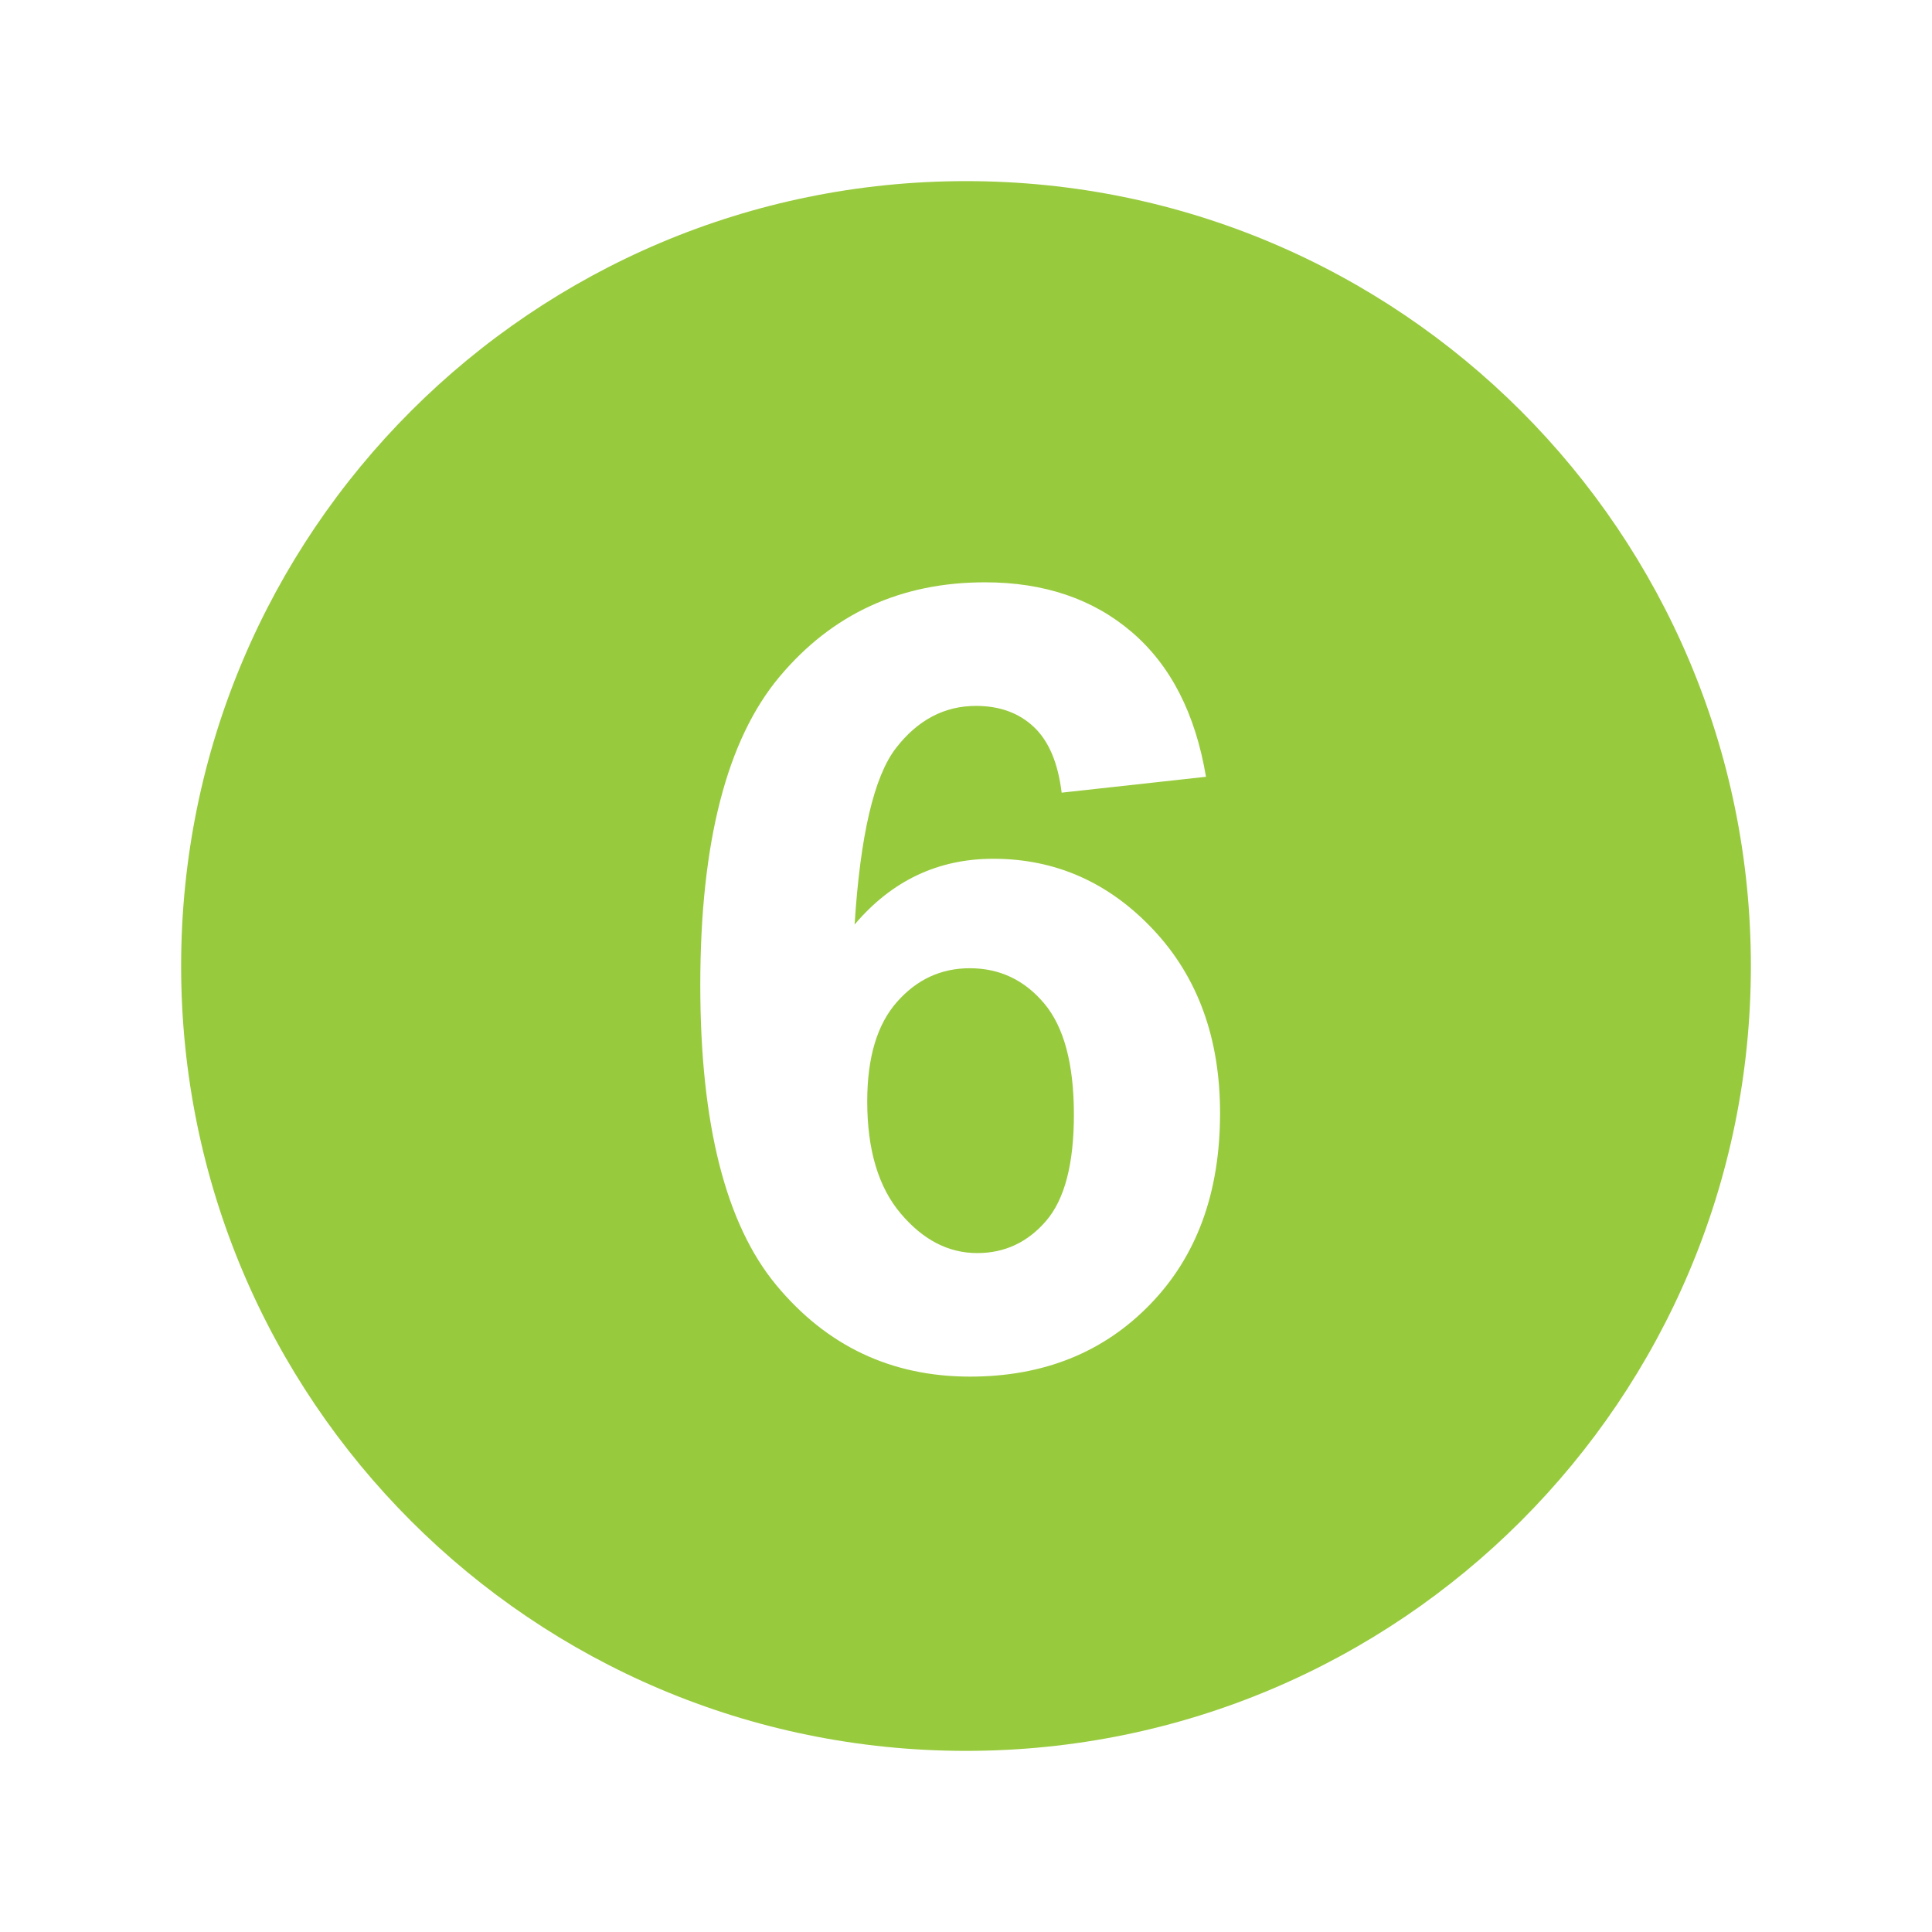
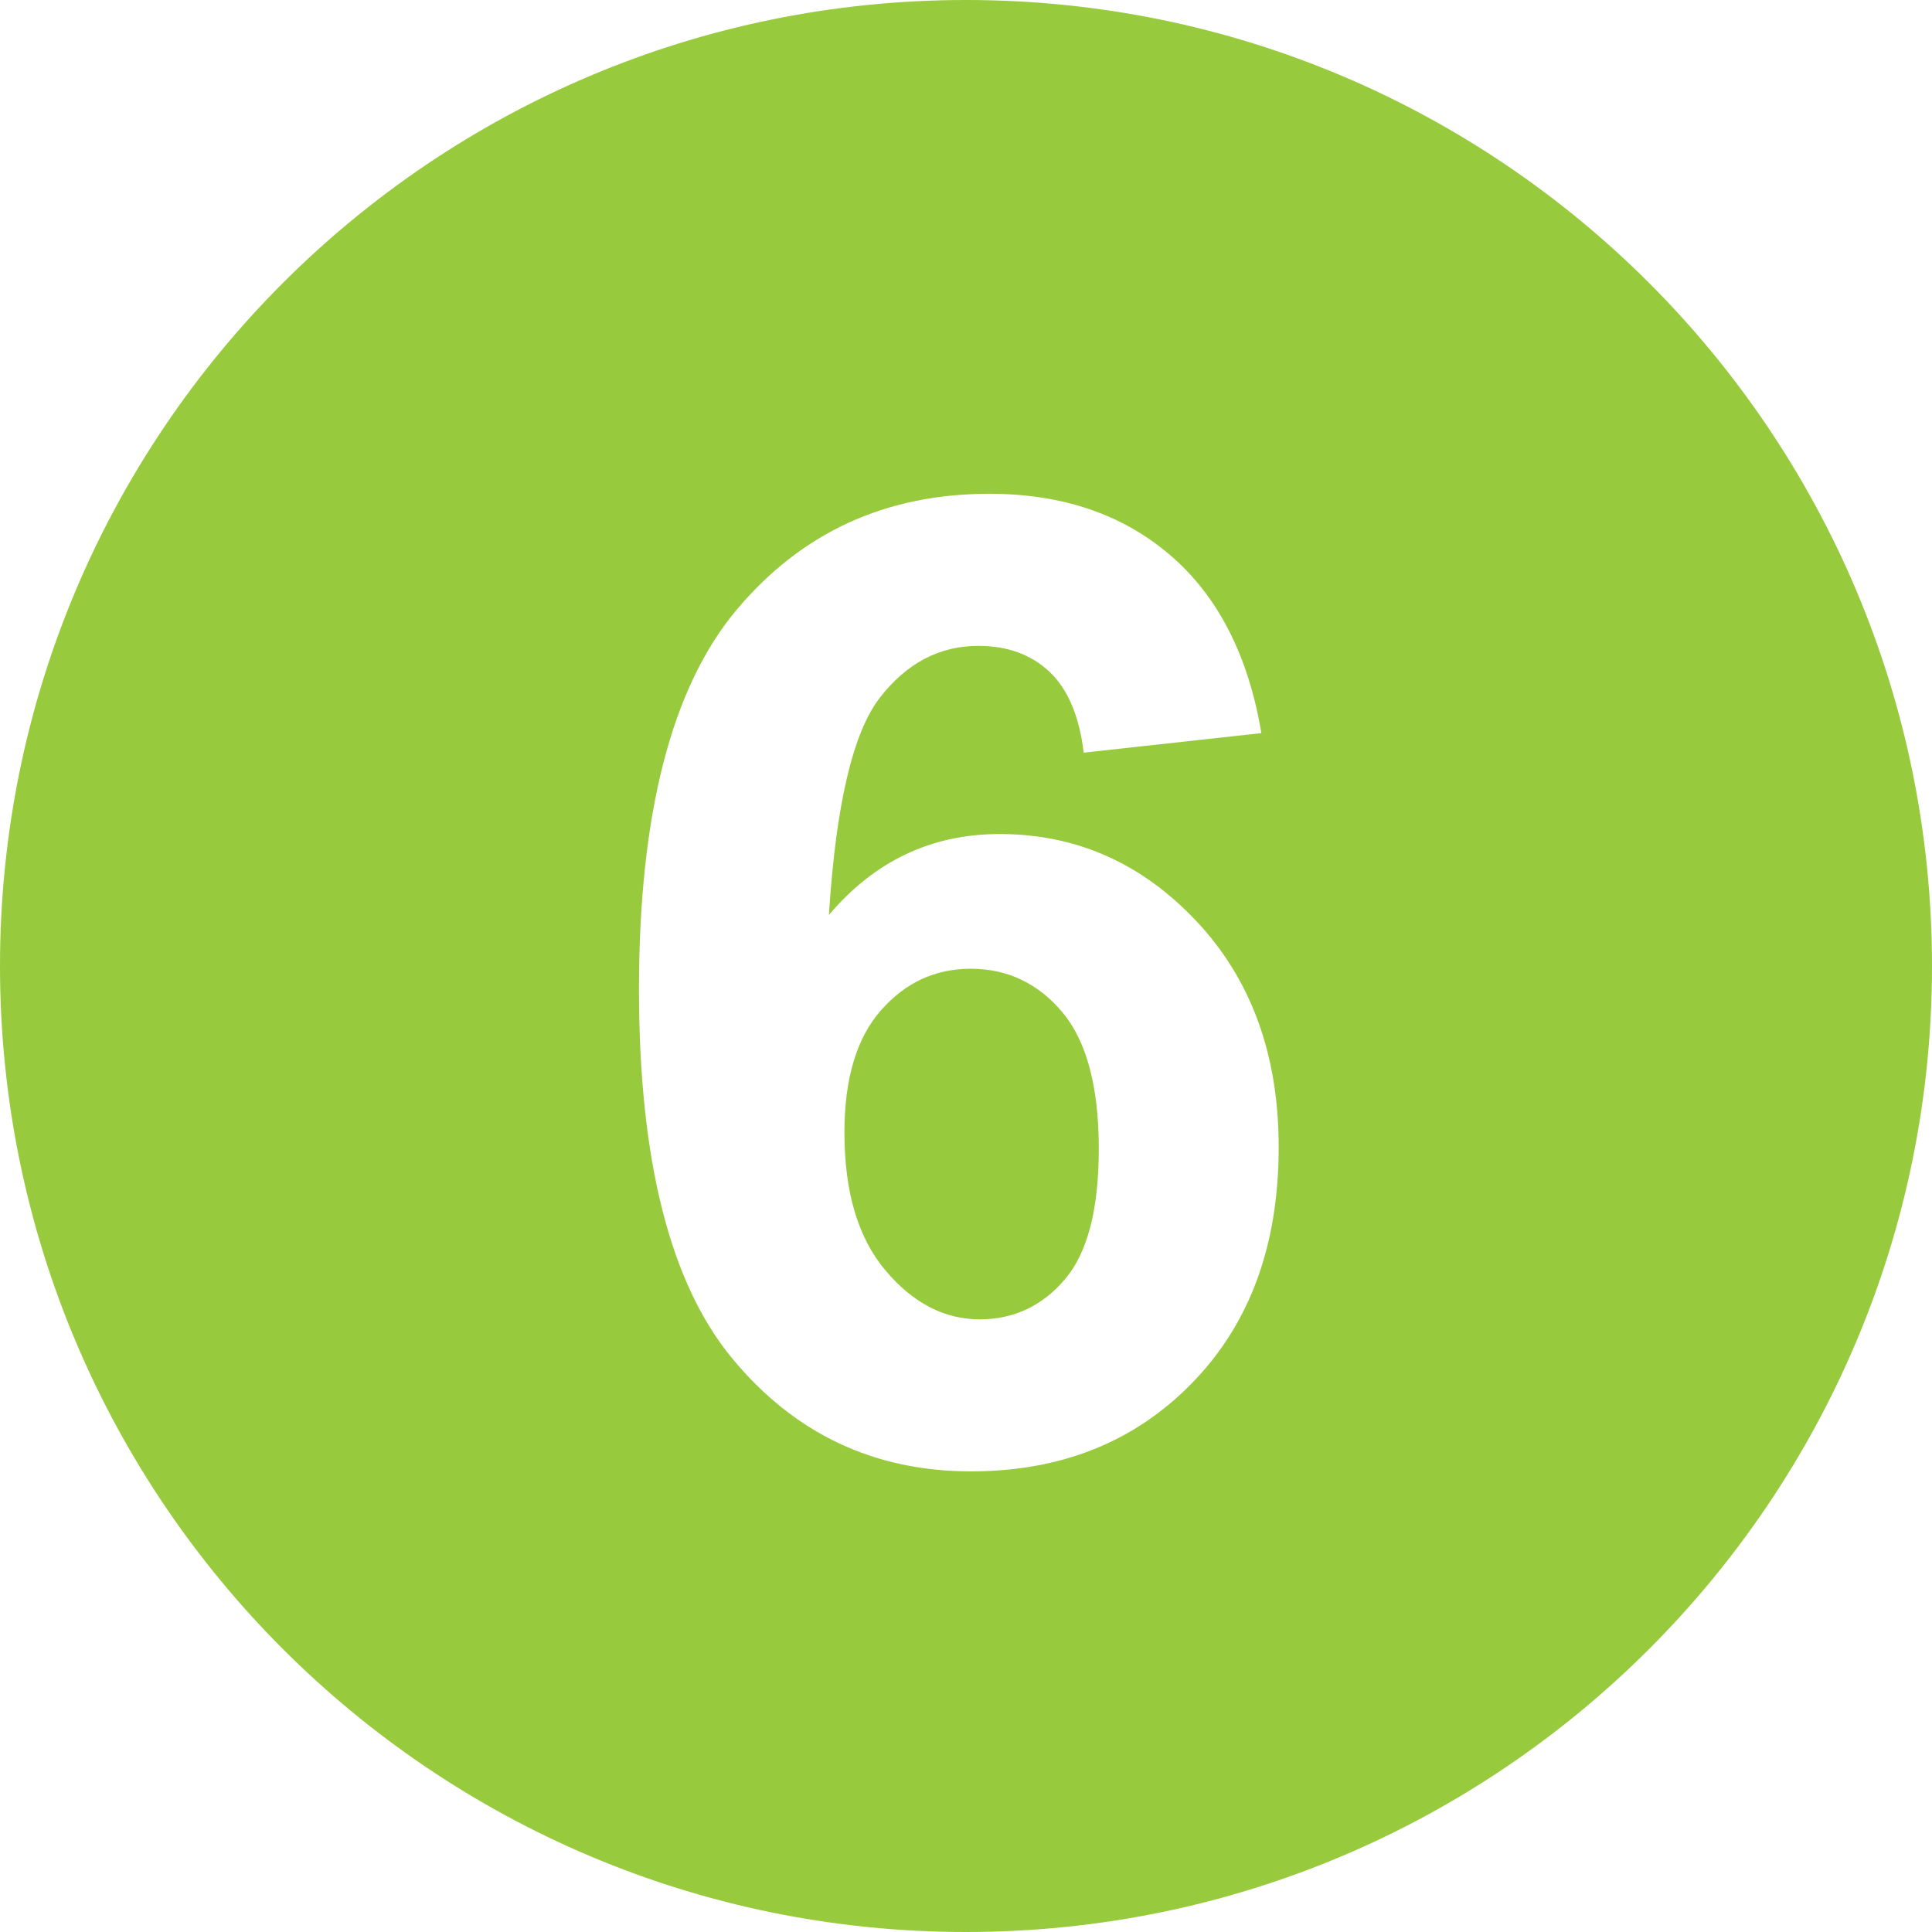
- <svg xmlns="http://www.w3.org/2000/svg" fill="rgb(152,202,62)" viewBox="0 0 32 32" version="1.1">
+ <svg xmlns="http://www.w3.org/2000/svg" fill="rgb(152,202,62)" viewBox="3 3 26 26" version="1.1">
  <path d="M16.062 16.037c-0.476 0-0.877 0.186-1.205 0.558-0.329 0.372-0.493 0.921-0.493 1.647 0 0.803 0.185 1.422 0.555 1.858 0.369 0.437 0.791 0.655 1.267 0.655 0.457 0 0.839-0.18 1.144-0.537s0.457-0.942 0.457-1.757c0-0.838-0.164-1.451-0.492-1.841s-0.74-0.583-1.233-0.583zM16 3c-7.18 0-13 5.82-13 13s5.82 13 13 13 13-5.82 13-13-5.82-13-13-13zM19.047 21.607c-0.773 0.797-1.768 1.194-2.98 1.194-1.302 0-2.372-0.505-3.21-1.516s-1.258-2.667-1.258-4.97c0-2.361 0.438-4.063 1.312-5.106s2.008-1.564 3.404-1.564c0.979 0 1.79 0.275 2.432 0.825 0.643 0.551 1.052 1.349 1.228 2.396l-2.391 0.263c-0.059-0.49-0.212-0.853-0.458-1.086-0.247-0.234-0.567-0.351-0.961-0.351-0.523 0-0.966 0.233-1.327 0.701s-0.589 1.44-0.683 2.92c0.615-0.726 1.381-1.089 2.297-1.089 1.032 0 1.916 0.392 2.652 1.176s1.104 1.797 1.104 3.038c0 1.318-0.387 2.374-1.161 3.169z" />
</svg>
